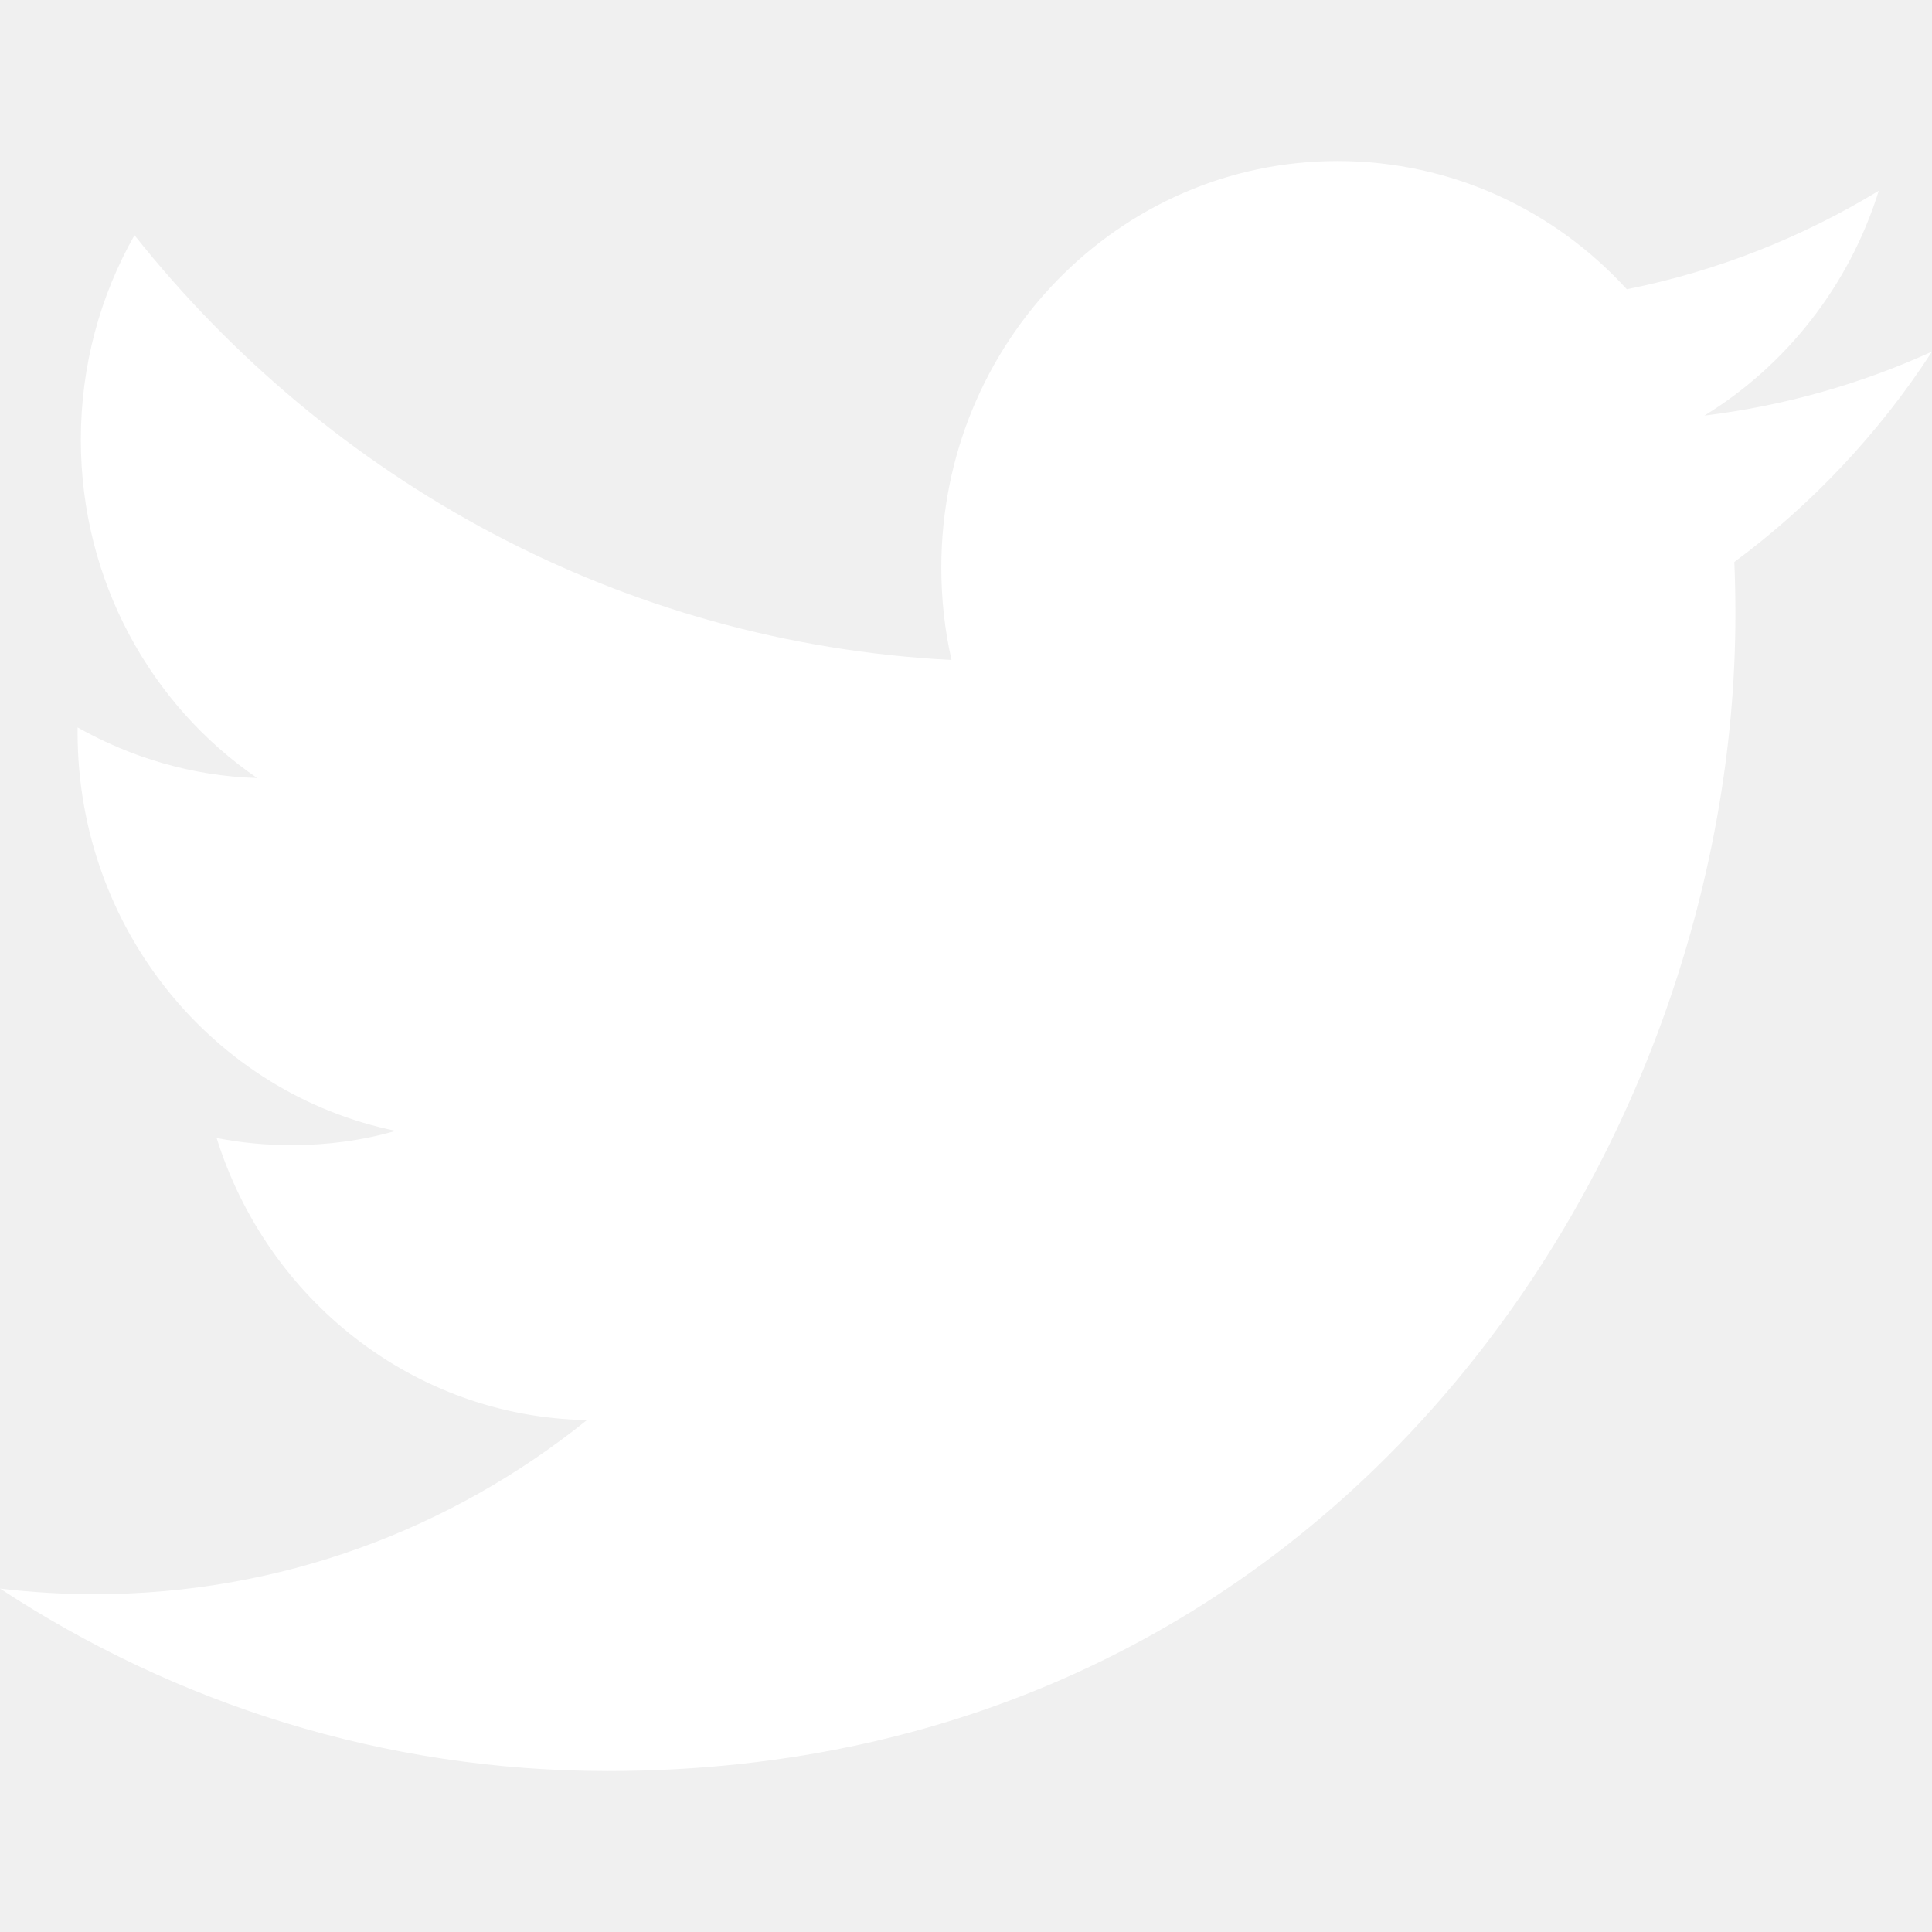
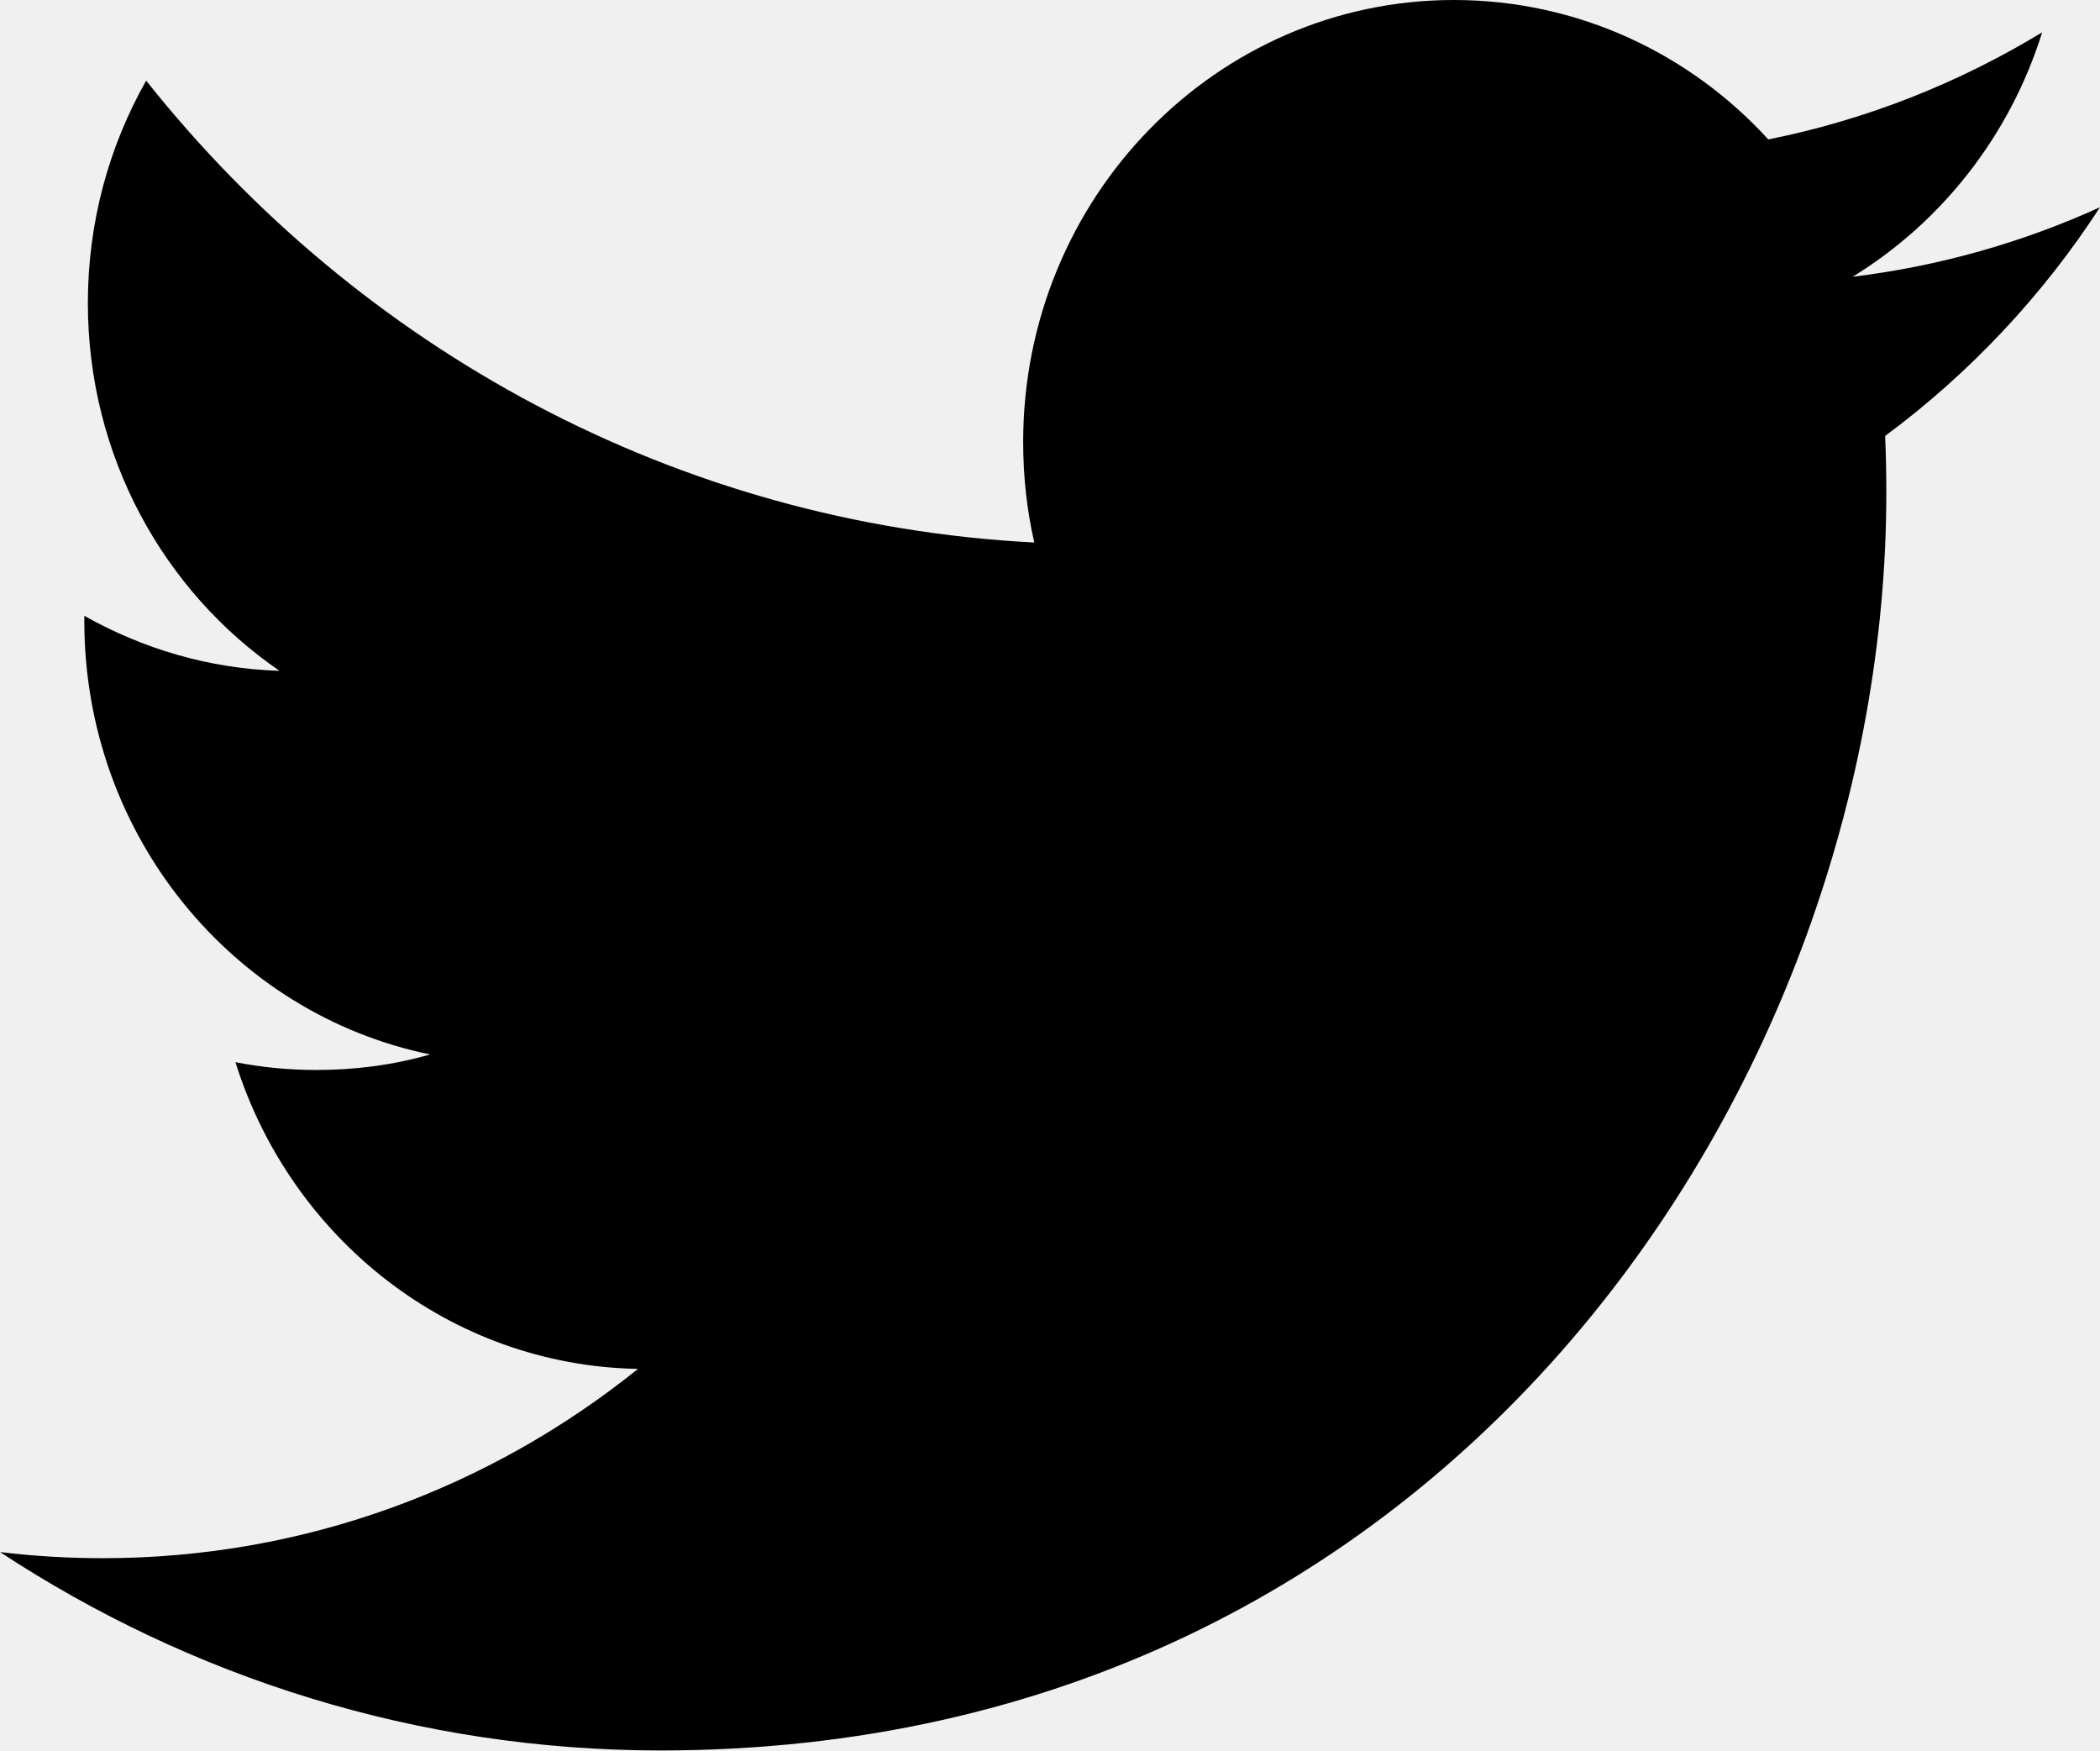
- <svg xmlns="http://www.w3.org/2000/svg" version="1.1" id="Layer_1" x="0px" y="0px" width="16px" height="16px" viewBox="0 0 37.453 31.21" enable-background="new 0 0 37.453 31.21" xml:space="preserve">
-   <path fill="#fff" d="M36.421,0.577c-1.486,0.902-3.129,1.558-4.884,1.909C30.14,0.956,28.142,0,25.93,0  c-4.24,0-7.682,3.528-7.682,7.879c0,0.618,0.066,1.217,0.198,1.794C12.061,9.344,6.399,6.211,2.607,1.438  c-0.662,1.168-1.04,2.522-1.04,3.966c0,2.731,1.356,5.144,3.418,6.557c-1.257-0.038-2.444-0.396-3.481-0.981v0.096  c0,3.819,2.648,7.004,6.167,7.725c-0.645,0.186-1.324,0.277-2.025,0.277c-0.495,0-0.979-0.047-1.447-0.139  c0.979,3.129,3.815,5.408,7.179,5.469c-2.63,2.115-5.944,3.375-9.544,3.375c-0.619,0-1.232-0.037-1.833-0.109  c3.4,2.232,7.441,3.537,11.778,3.537c14.136,0,21.863-12.004,21.863-22.417c0-0.343-0.006-0.685-0.021-1.021  c1.502-1.112,2.807-2.498,3.832-4.078c-1.376,0.626-2.857,1.05-4.412,1.24C34.629,3.961,35.847,2.417,36.421,0.577" />
+ <svg xmlns="http://www.w3.org/2000/svg" version="1.1" id="tw" x="0px" y="0px" viewBox="0 0 37.453 31.21" enable-background="new 0 0 37.453 31.21" xml:space="preserve">
+   <path d="M36.421,0.577c-1.486,0.902-3.129,1.558-4.884,1.909C30.14,0.956,28.142,0,25.93,0  c-4.24,0-7.682,3.528-7.682,7.879c0,0.618,0.066,1.217,0.198,1.794C12.061,9.344,6.399,6.211,2.607,1.438  c-0.662,1.168-1.04,2.522-1.04,3.966c0,2.731,1.356,5.144,3.418,6.557c-1.257-0.038-2.444-0.396-3.481-0.981v0.096  c0,3.819,2.648,7.004,6.167,7.725c-0.645,0.186-1.324,0.277-2.025,0.277c-0.495,0-0.979-0.047-1.447-0.139  c0.979,3.129,3.815,5.408,7.179,5.469c-2.63,2.115-5.944,3.375-9.544,3.375c-0.619,0-1.232-0.037-1.833-0.109  c3.4,2.232,7.441,3.537,11.778,3.537c14.136,0,21.863-12.004,21.863-22.417c0-0.343-0.006-0.685-0.021-1.021  c1.502-1.112,2.807-2.498,3.832-4.078c-1.376,0.626-2.857,1.05-4.412,1.24C34.629,3.961,35.847,2.417,36.421,0.577" />
</svg>
